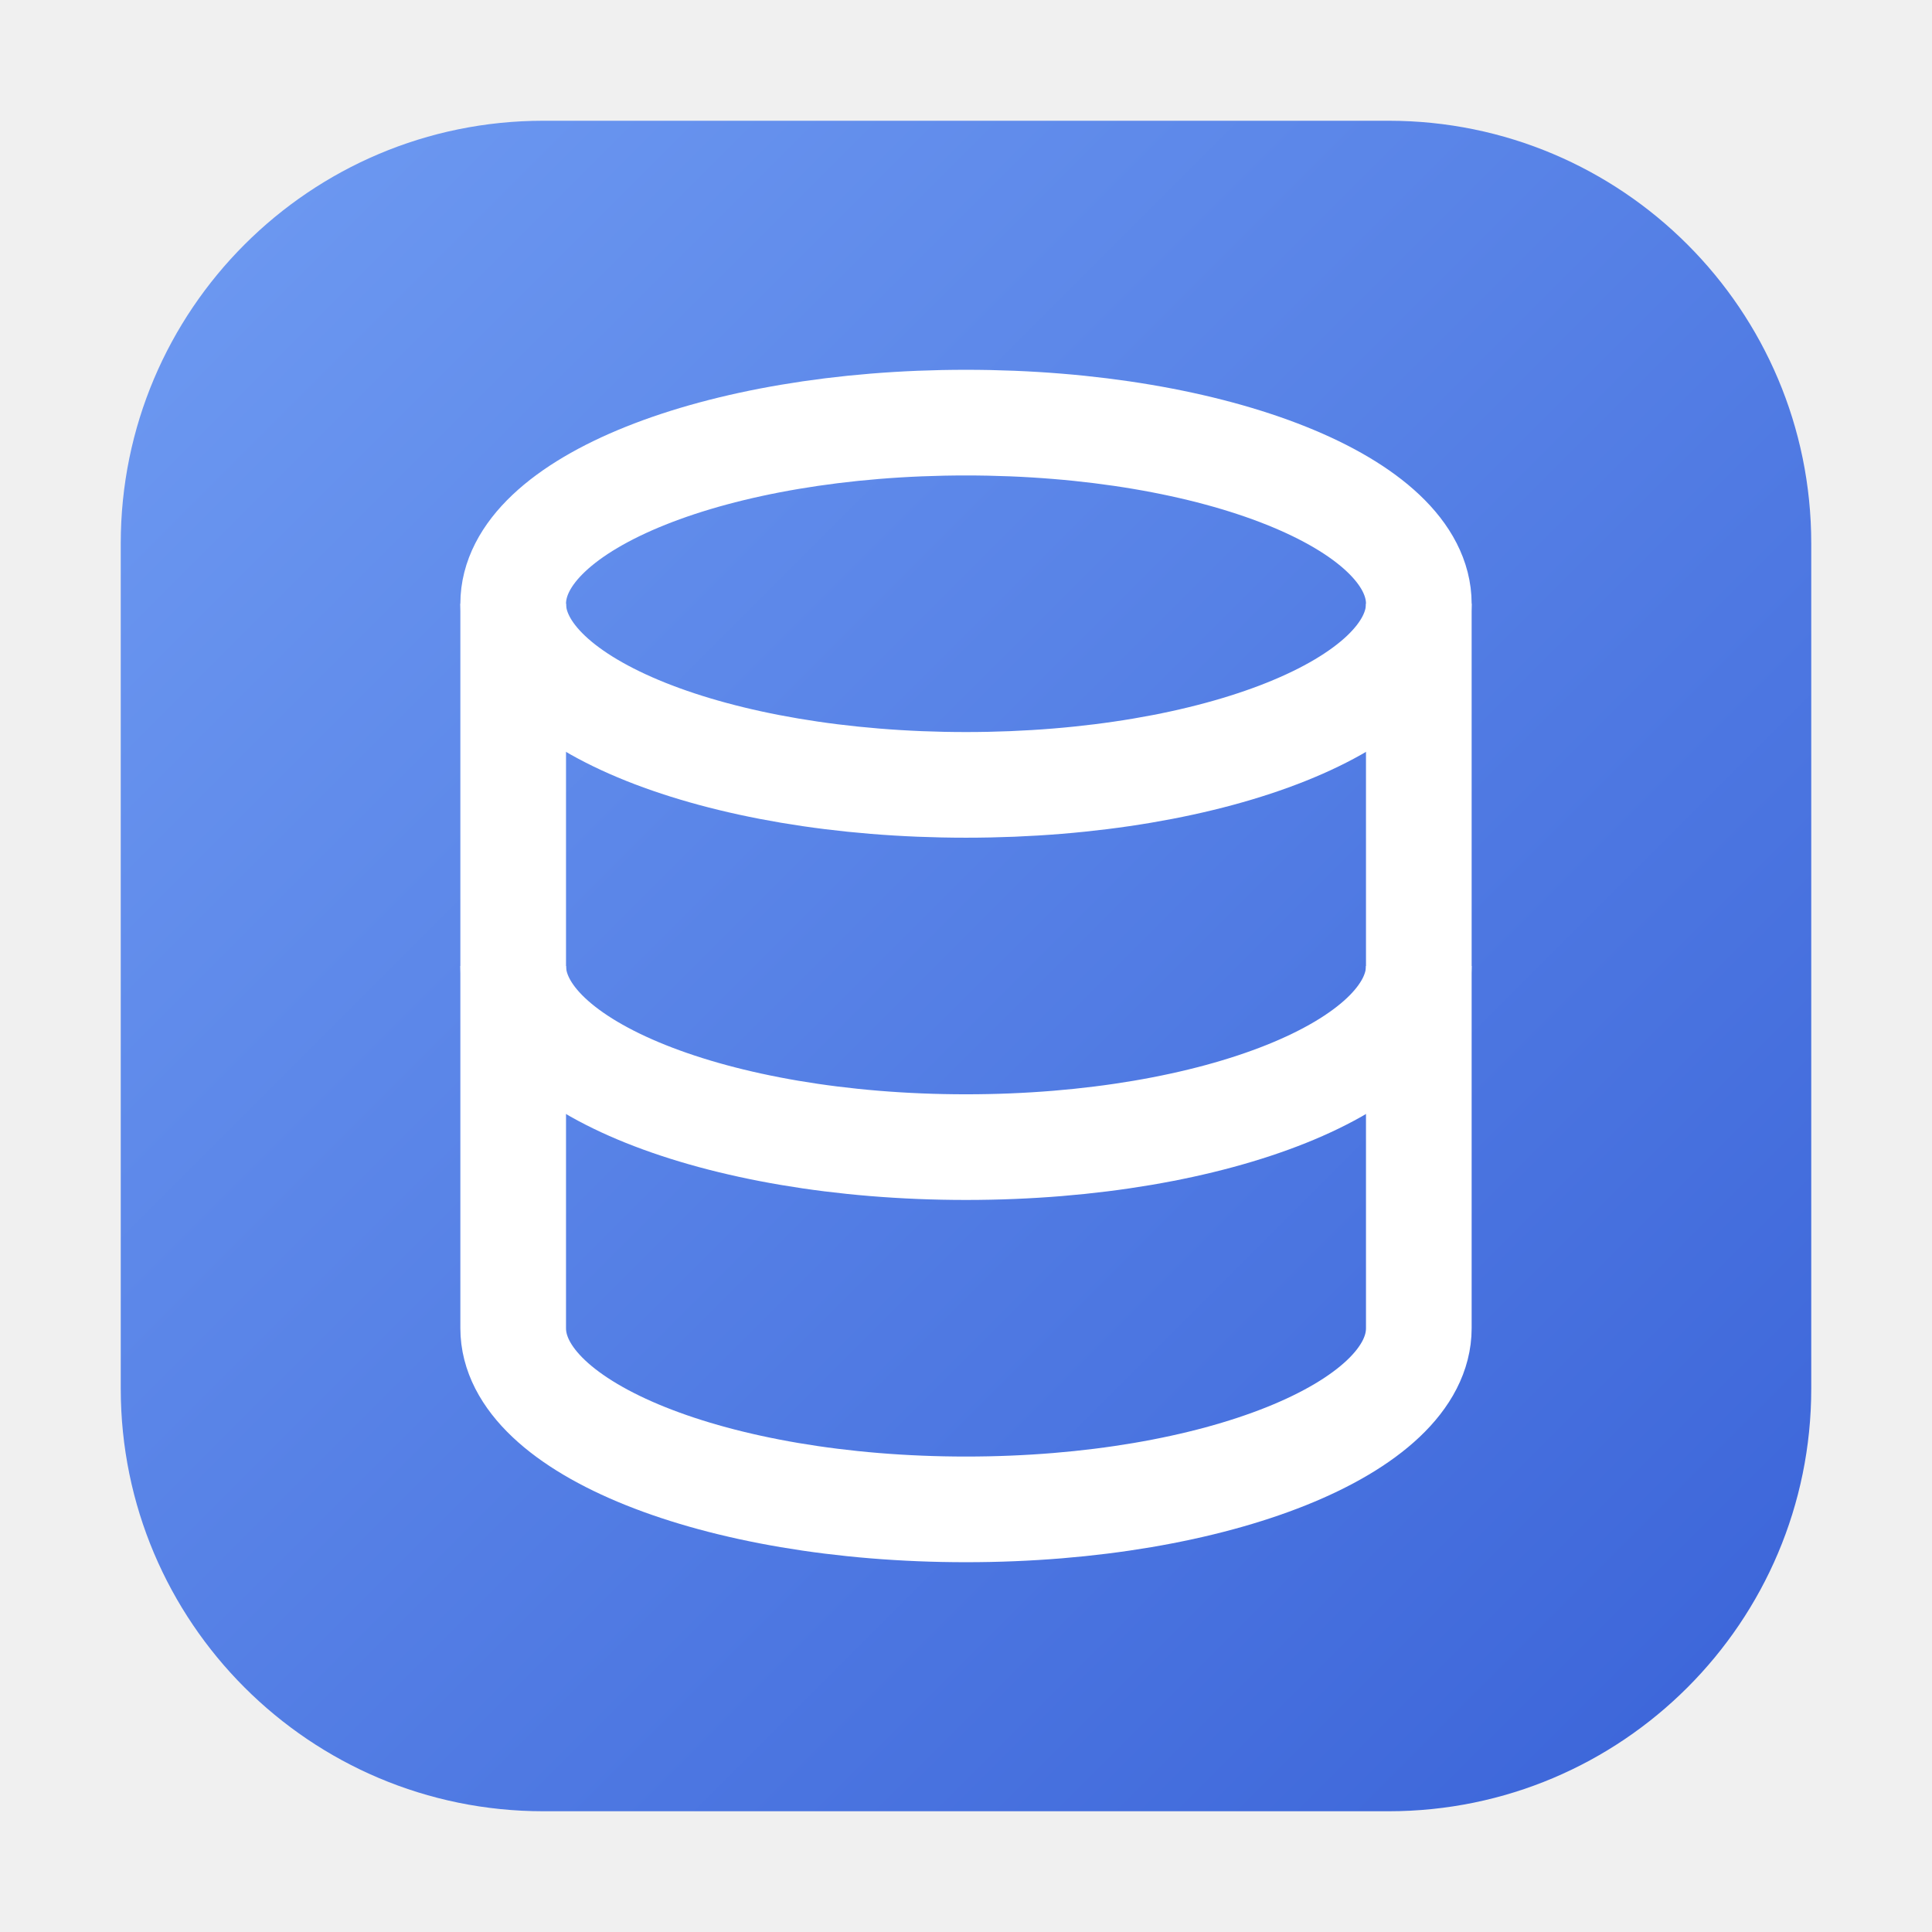
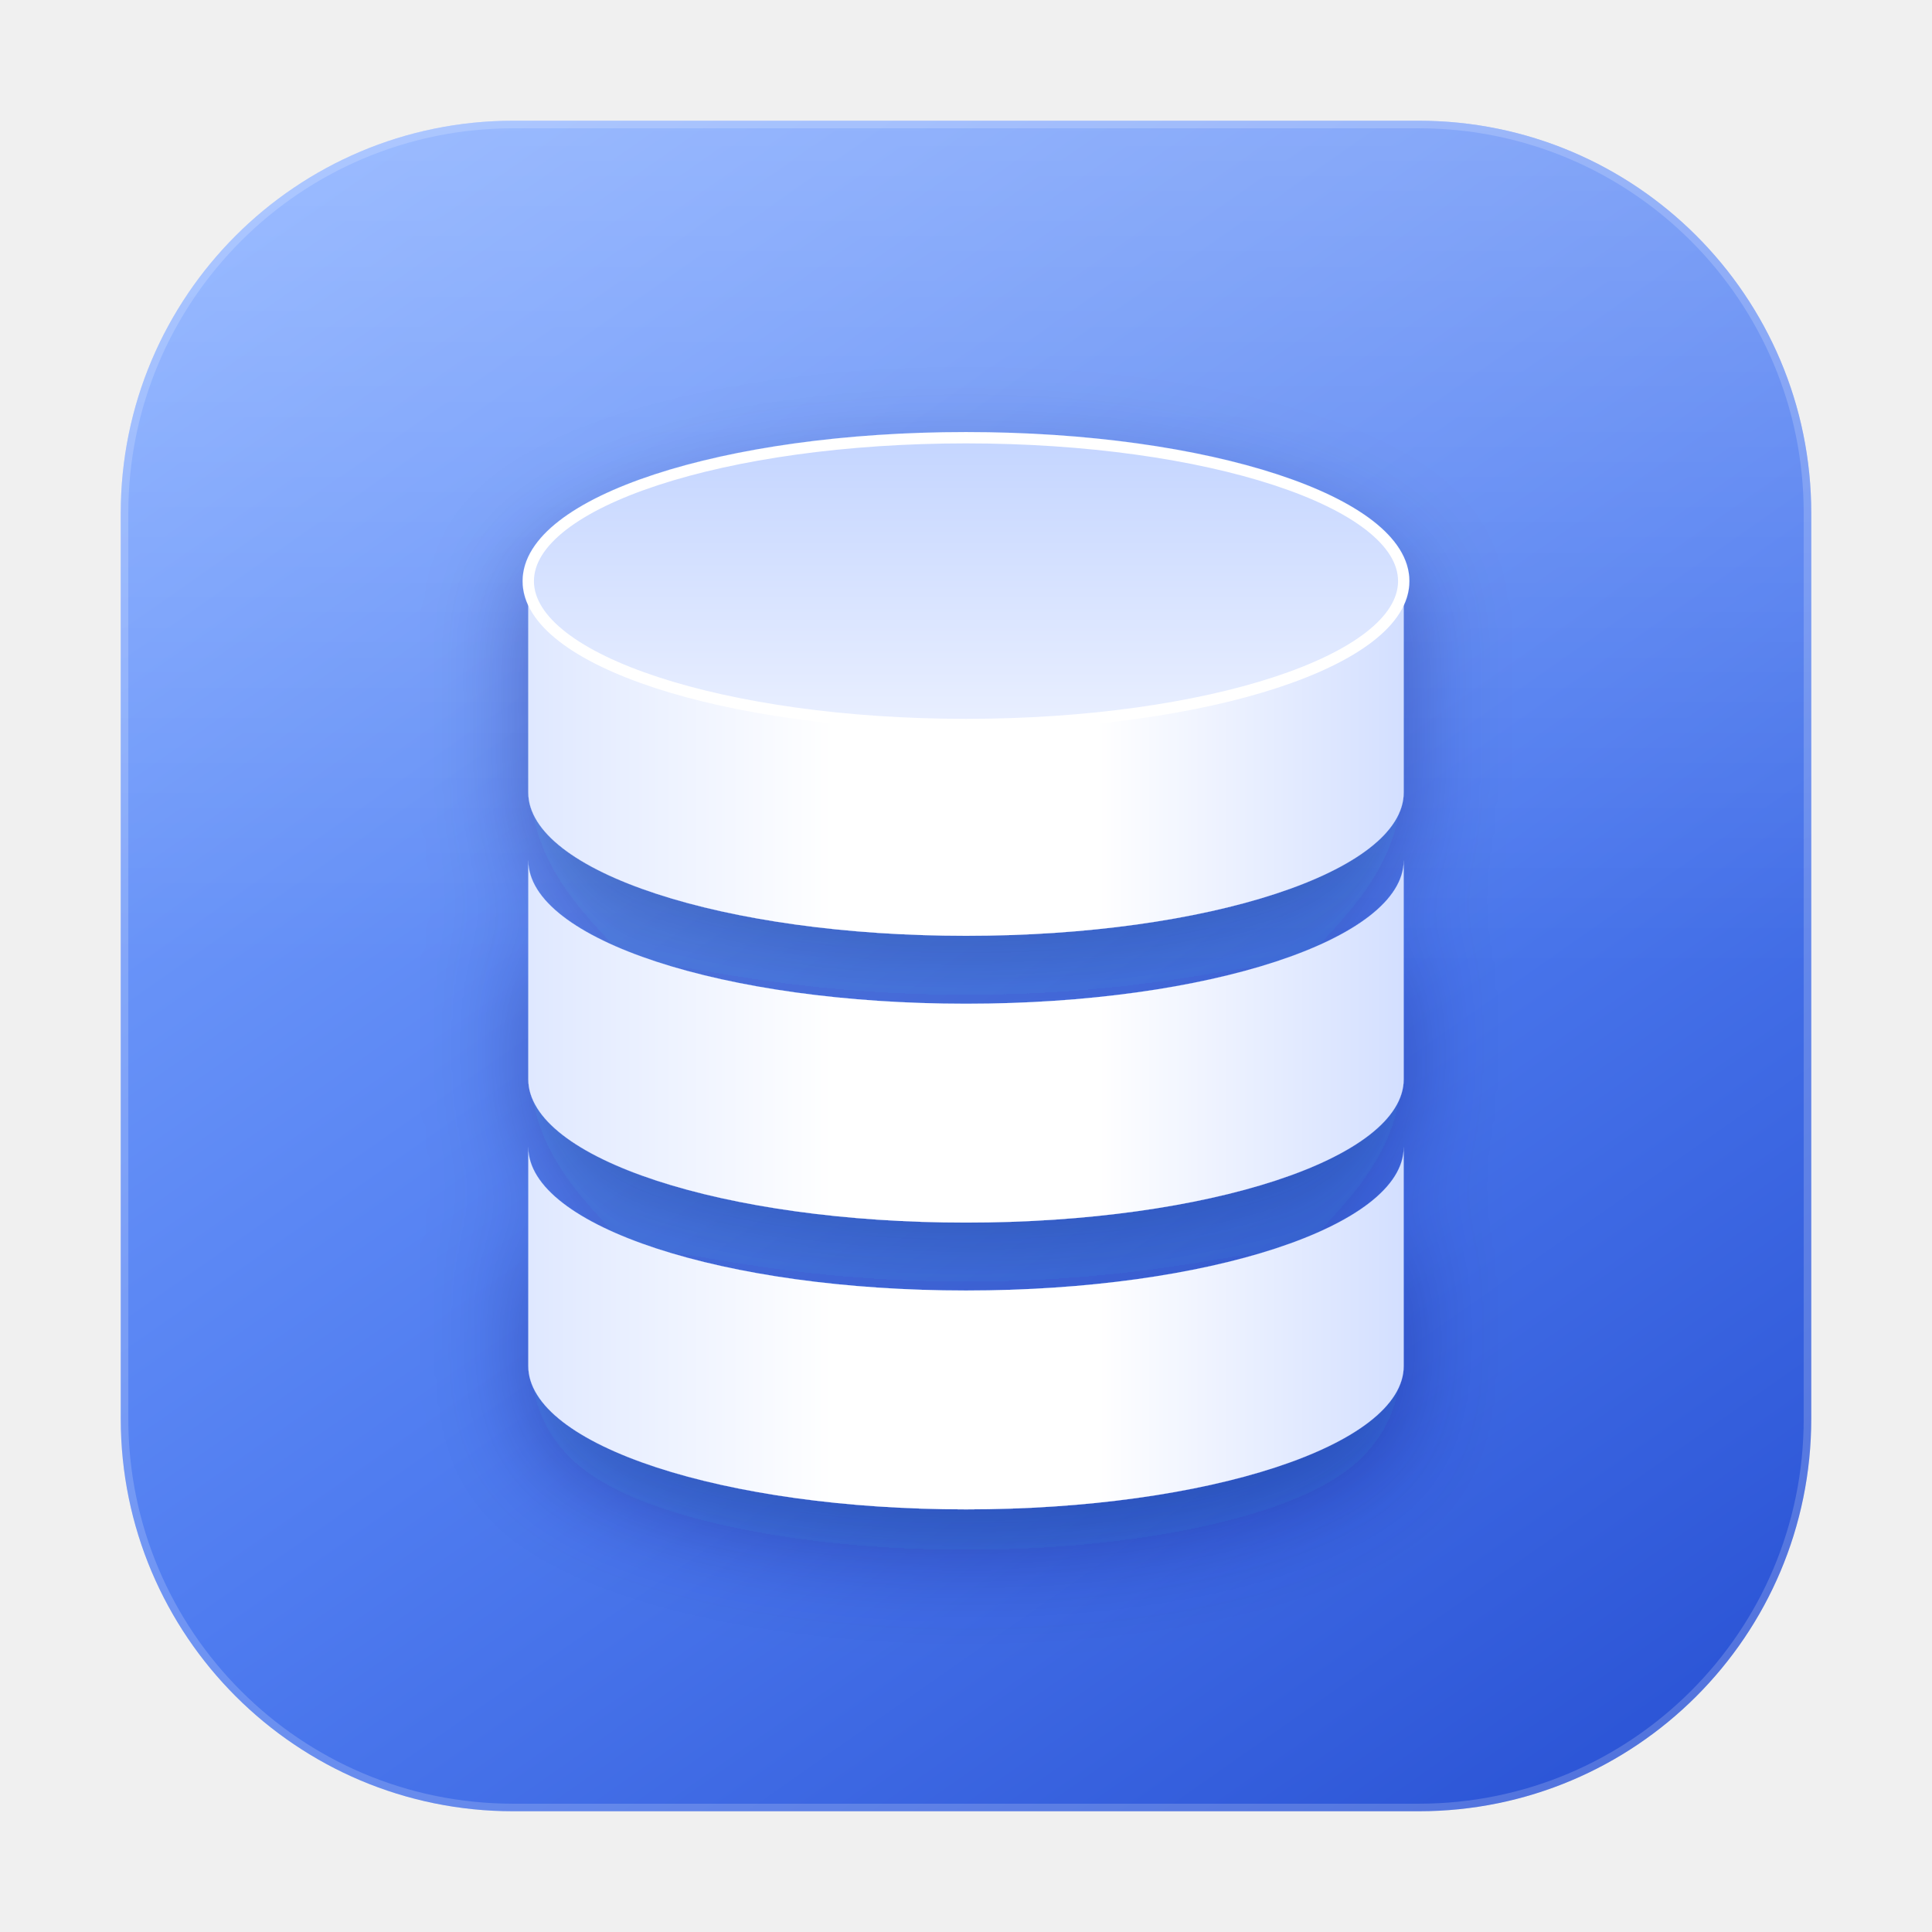
- <svg xmlns="http://www.w3.org/2000/svg" viewBox="0 0 64 64">
+ <svg xmlns="http://www.w3.org/2000/svg" viewBox="0 0 1024 1024">
  <defs>
-     <linearGradient id="g" x1="0" y1="0" x2="1" y2="1">
-       <stop offset="0" stop-color="#6f9bf2" />
-       <stop offset="1" stop-color="#3a63d8" />
+     <linearGradient id="bg" x1="0.15" y1="0" x2="0.85" y2="1">
+       <stop offset="0" stop-color="#7fa8ff" />
+       <stop offset="0.55" stop-color="#4f7cf0" />
+       <stop offset="1" stop-color="#2c55d6" />
    </linearGradient>
+     <linearGradient id="gloss" x1="0" y1="0" x2="0" y2="1">
+       <stop offset="0" stop-color="#fff" stop-opacity="0.22" />
+       <stop offset="0.5" stop-color="#fff" stop-opacity="0" />
+     </linearGradient>
+     <linearGradient id="side" x1="0" y1="0" x2="1" y2="0">
+       <stop offset="0" stop-color="#dfe8ff" />
+       <stop offset="0.35" stop-color="#ffffff" />
+       <stop offset="0.65" stop-color="#ffffff" />
+       <stop offset="1" stop-color="#d3dfff" />
+     </linearGradient>
+     <linearGradient id="top" x1="0" y1="0" x2="0" y2="1">
+       <stop offset="0" stop-color="#c4d5ff" />
+       <stop offset="1" stop-color="#e9efff" />
+     </linearGradient>
+     <filter id="shadow" x="-20%" y="-20%" width="140%" height="160%">
+       <feDropShadow dx="0" dy="22" stdDeviation="26" flood-color="#0b1f66" flood-opacity="0.35" />
+     </filter>
  </defs>
-   <rect x="4" y="4" width="56" height="56" rx="14" fill="url(#g)" />
-   <ellipse cx="32" cy="20" rx="15" ry="6" fill="none" stroke="#fff" stroke-width="3.5" />
-   <path d="M17 20v24c0 3.3 6.7 6 15 6s15-2.7 15-6V20" fill="none" stroke="#fff" stroke-width="3.5" />
-   <path d="M17 32c0 3.3 6.7 6 15 6s15-2.7 15-6" fill="none" stroke="#fff" stroke-width="3.5" />
+   <rect x="64" y="64" width="896" height="896" rx="208" fill="url(#bg)" />
+   <rect x="64" y="64" width="896" height="896" rx="208" fill="url(#gloss)" />
+   <rect x="66" y="66" width="892" height="892" rx="206" fill="none" stroke="#fff" stroke-opacity="0.18" stroke-width="4" />
+   <g filter="url(#shadow)" transform="translate(0 -26)">
+     <path d="M280 750 A232 76 0 0 0 744 750 L744 634 A232 76 0 0 1 280 634 Z" fill="url(#side)" />
+     <path d="M280 750 A232 76 0 0 0 744 750 L744 634 A232 76 0 0 1 280 634 Z" fill="url(#side)" transform="translate(0 -152)" />
+     <path d="M280 446 A232 76 0 0 0 744 446 L744 334 A232 76 0 0 0 280 334 Z" fill="url(#side)" />
+     <ellipse cx="512" cy="334" rx="232" ry="76" fill="url(#top)" />
+     <ellipse cx="512" cy="334" rx="232" ry="76" fill="none" stroke="#fff" stroke-width="6" />
+   </g>
</svg>
